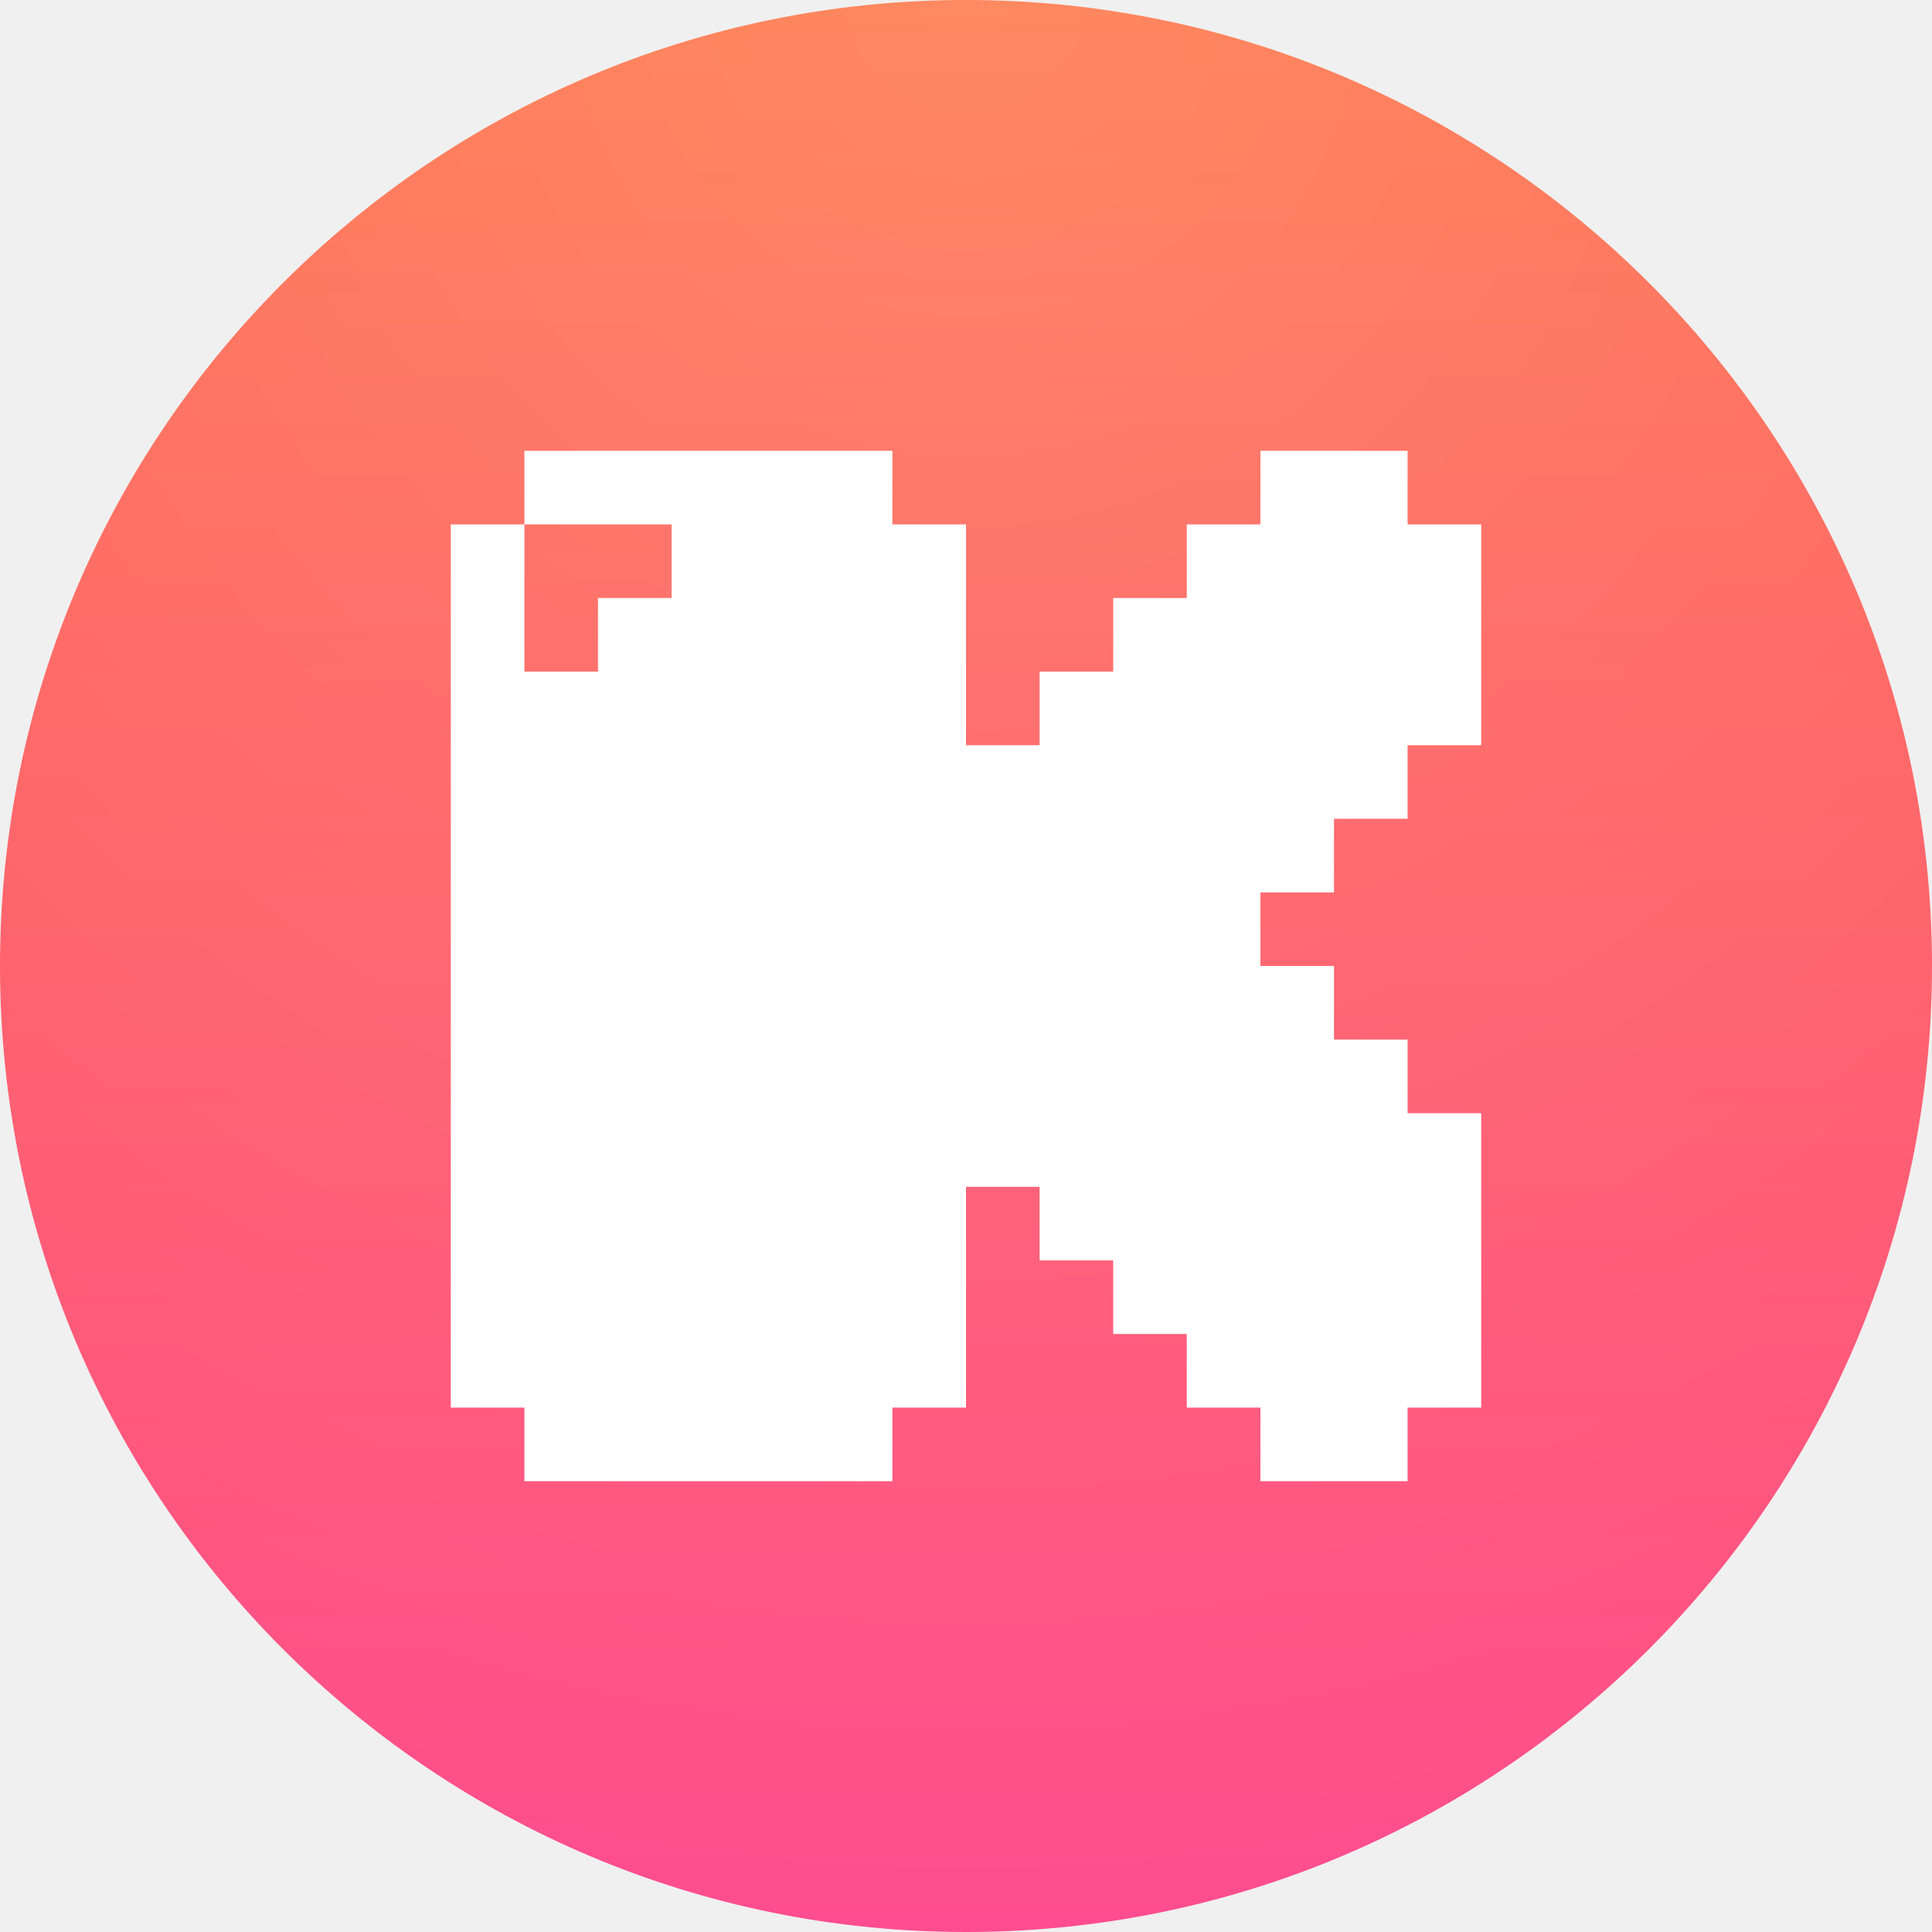
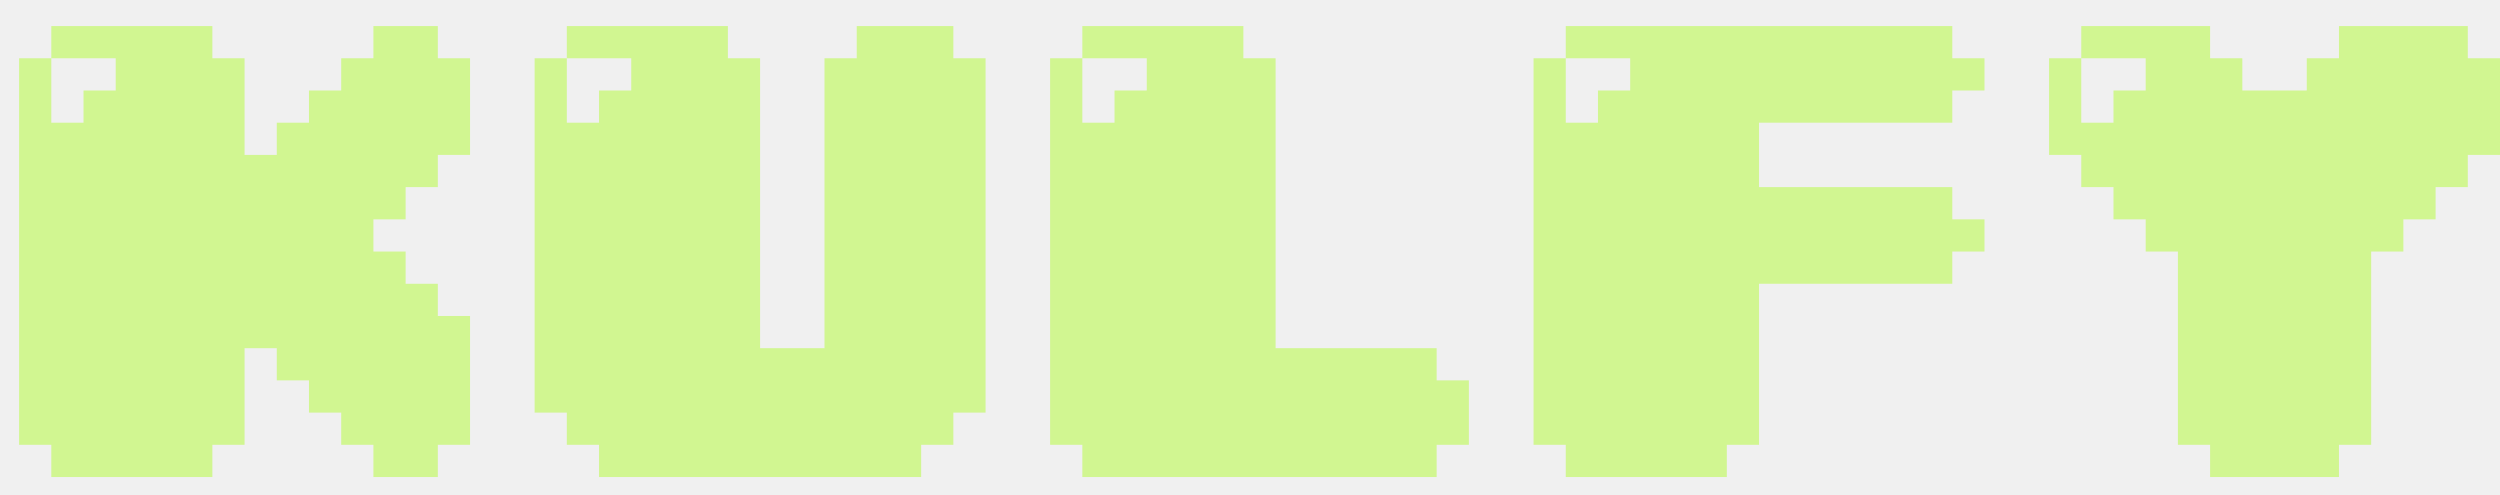
- <svg xmlns="http://www.w3.org/2000/svg" xmlns:xlink="http://www.w3.org/1999/xlink" width="1382px" height="1382px" viewBox="0 0 1382 1382" version="1.1">
-   <defs>
-     <linearGradient x1="50%" y1="0%" x2="50%" y2="102.095%" id="linearGradient-1">
-       <stop stop-color="#FF8960" offset="0%" />
-       <stop stop-color="#FF62A5" offset="100%" />
-     </linearGradient>
-     <radialGradient cx="50%" cy="0%" fx="50%" fy="0%" r="112.566%" id="radialGradient-2">
-       <stop stop-color="#000000" stop-opacity="0" offset="0%" />
-       <stop stop-color="#000000" stop-opacity="0.5" offset="100%" />
-     </radialGradient>
-     <rect id="path-3" x="0" y="0" width="1382" height="1382" rx="691" />
-   </defs>
-   <g id="export" stroke="none" stroke-width="1" fill="none" fill-rule="evenodd">
-     <g id="1536-make-app-icon-round" transform="translate(-77, -77)">
-       <g id="logo">
-         <rect id="Rectangle" x="0" y="0" width="1536" height="1536" />
-         <g id="Icon" transform="translate(77, 77)">
-           <g id="Base">
-             <use fill="url(#linearGradient-1)" xlink:href="#path-3" />
-             <use fill-opacity="0.5" fill="url(#radialGradient-2)" style="mix-blend-mode: overlay;" xlink:href="#path-3" />
-           </g>
-           <polygon id="K" fill="#FFFFFF" points="1006.886 322.467 1006.886 375.114 1059.533 375.114 1059.533 533.057 1006.886 533.057 1006.886 585.705 954.238 585.705 954.238 638.352 901.59 638.352 901.59 691 954.238 691 954.238 743.648 1006.886 743.648 1006.886 796.295 1059.533 796.295 1059.533 1006.886 1006.886 1006.886 1006.886 1059.533 901.59 1059.533 901.59 1006.886 848.943 1006.886 848.943 954.238 796.295 954.238 796.295 901.59 743.648 901.59 743.648 848.943 691 848.943 691 1006.886 638.352 1006.886 638.352 1059.533 375.114 1059.533 375.114 1006.886 322.467 1006.886 322.467 375.114 375.114 375.114 375.114 480.41 427.762 480.41 427.762 427.762 480.41 427.762 480.41 375.114 375.114 375.114 375.114 322.467 638.352 322.467 638.352 375.114 691 375.114 691 533.057 743.648 533.057 743.648 480.41 796.295 480.41 796.295 427.762 848.943 427.762 848.943 375.114 901.59 375.114 901.59 322.467" />
-         </g>
-       </g>
-     </g>
-   </g>
+ <svg xmlns="http://www.w3.org/2000/svg" width="91" height="18" viewBox="0 0 91 18" fill="none">
+   <path d="M15.937 0.949H13.592V2.121H12.42V3.294H11.247V4.466H10.075V5.639H8.902V2.121H7.73V0.949H1.867V2.121H4.212V3.294H3.04V4.466H1.867V2.121H0.695V16.191H1.867V17.364H7.73V16.191H8.902V12.674H10.075V13.846H11.247V15.019H12.42V16.191H13.592V17.364H15.937V16.191H17.11V11.501H15.937V10.329H14.765V9.156H13.592V7.984H14.765V6.811H15.937V5.639H17.11V2.121H15.937V0.949Z" fill="#D1F691" />
+   <path d="M34.702 0.949H31.185V2.121H30.012V12.674H27.667V2.121H26.495V0.949H20.632V2.121H22.977V3.294H21.805V4.466H20.632V2.121H19.46V15.019H20.632V16.191H21.805V17.364H33.53V16.191H34.702V15.019H35.875V2.121H34.702V0.949Z" fill="#D1F691" />
+   <path d="M52.294 12.674H46.432V2.121H45.259V0.949H39.397V2.121H41.742V3.294H40.569V4.466H39.397V2.121H38.224V16.191H39.397V17.364H52.294V16.191H53.467V13.846H52.294V12.674Z" fill="#D1F691" />
+   <path d="M71.064 0.949H56.994V2.121H59.339V3.294H58.166V4.466H56.994V2.121H55.821V16.191H56.994V17.364H62.856V16.191H64.029V10.329H71.064V9.156H72.236V7.984H71.064V6.811H64.029V4.466H71.064V3.294H72.236V2.121H71.064V0.949Z" fill="#D1F691" />
+   <path d="M88.656 6.811V7.984H87.483V9.156H86.311V16.191H85.138V17.364H80.448V16.191H79.276V9.156H78.103V7.984H76.931V6.811H75.758V5.639H74.586V2.121H75.758V4.466H76.931V3.294H78.103V2.121H75.758V0.949H80.448V2.121H81.621V3.294H83.966V2.121H85.138V0.949H89.828V2.121H91.001V5.639H89.828V6.811H88.656Z" fill="#D1F691" />
</svg>
